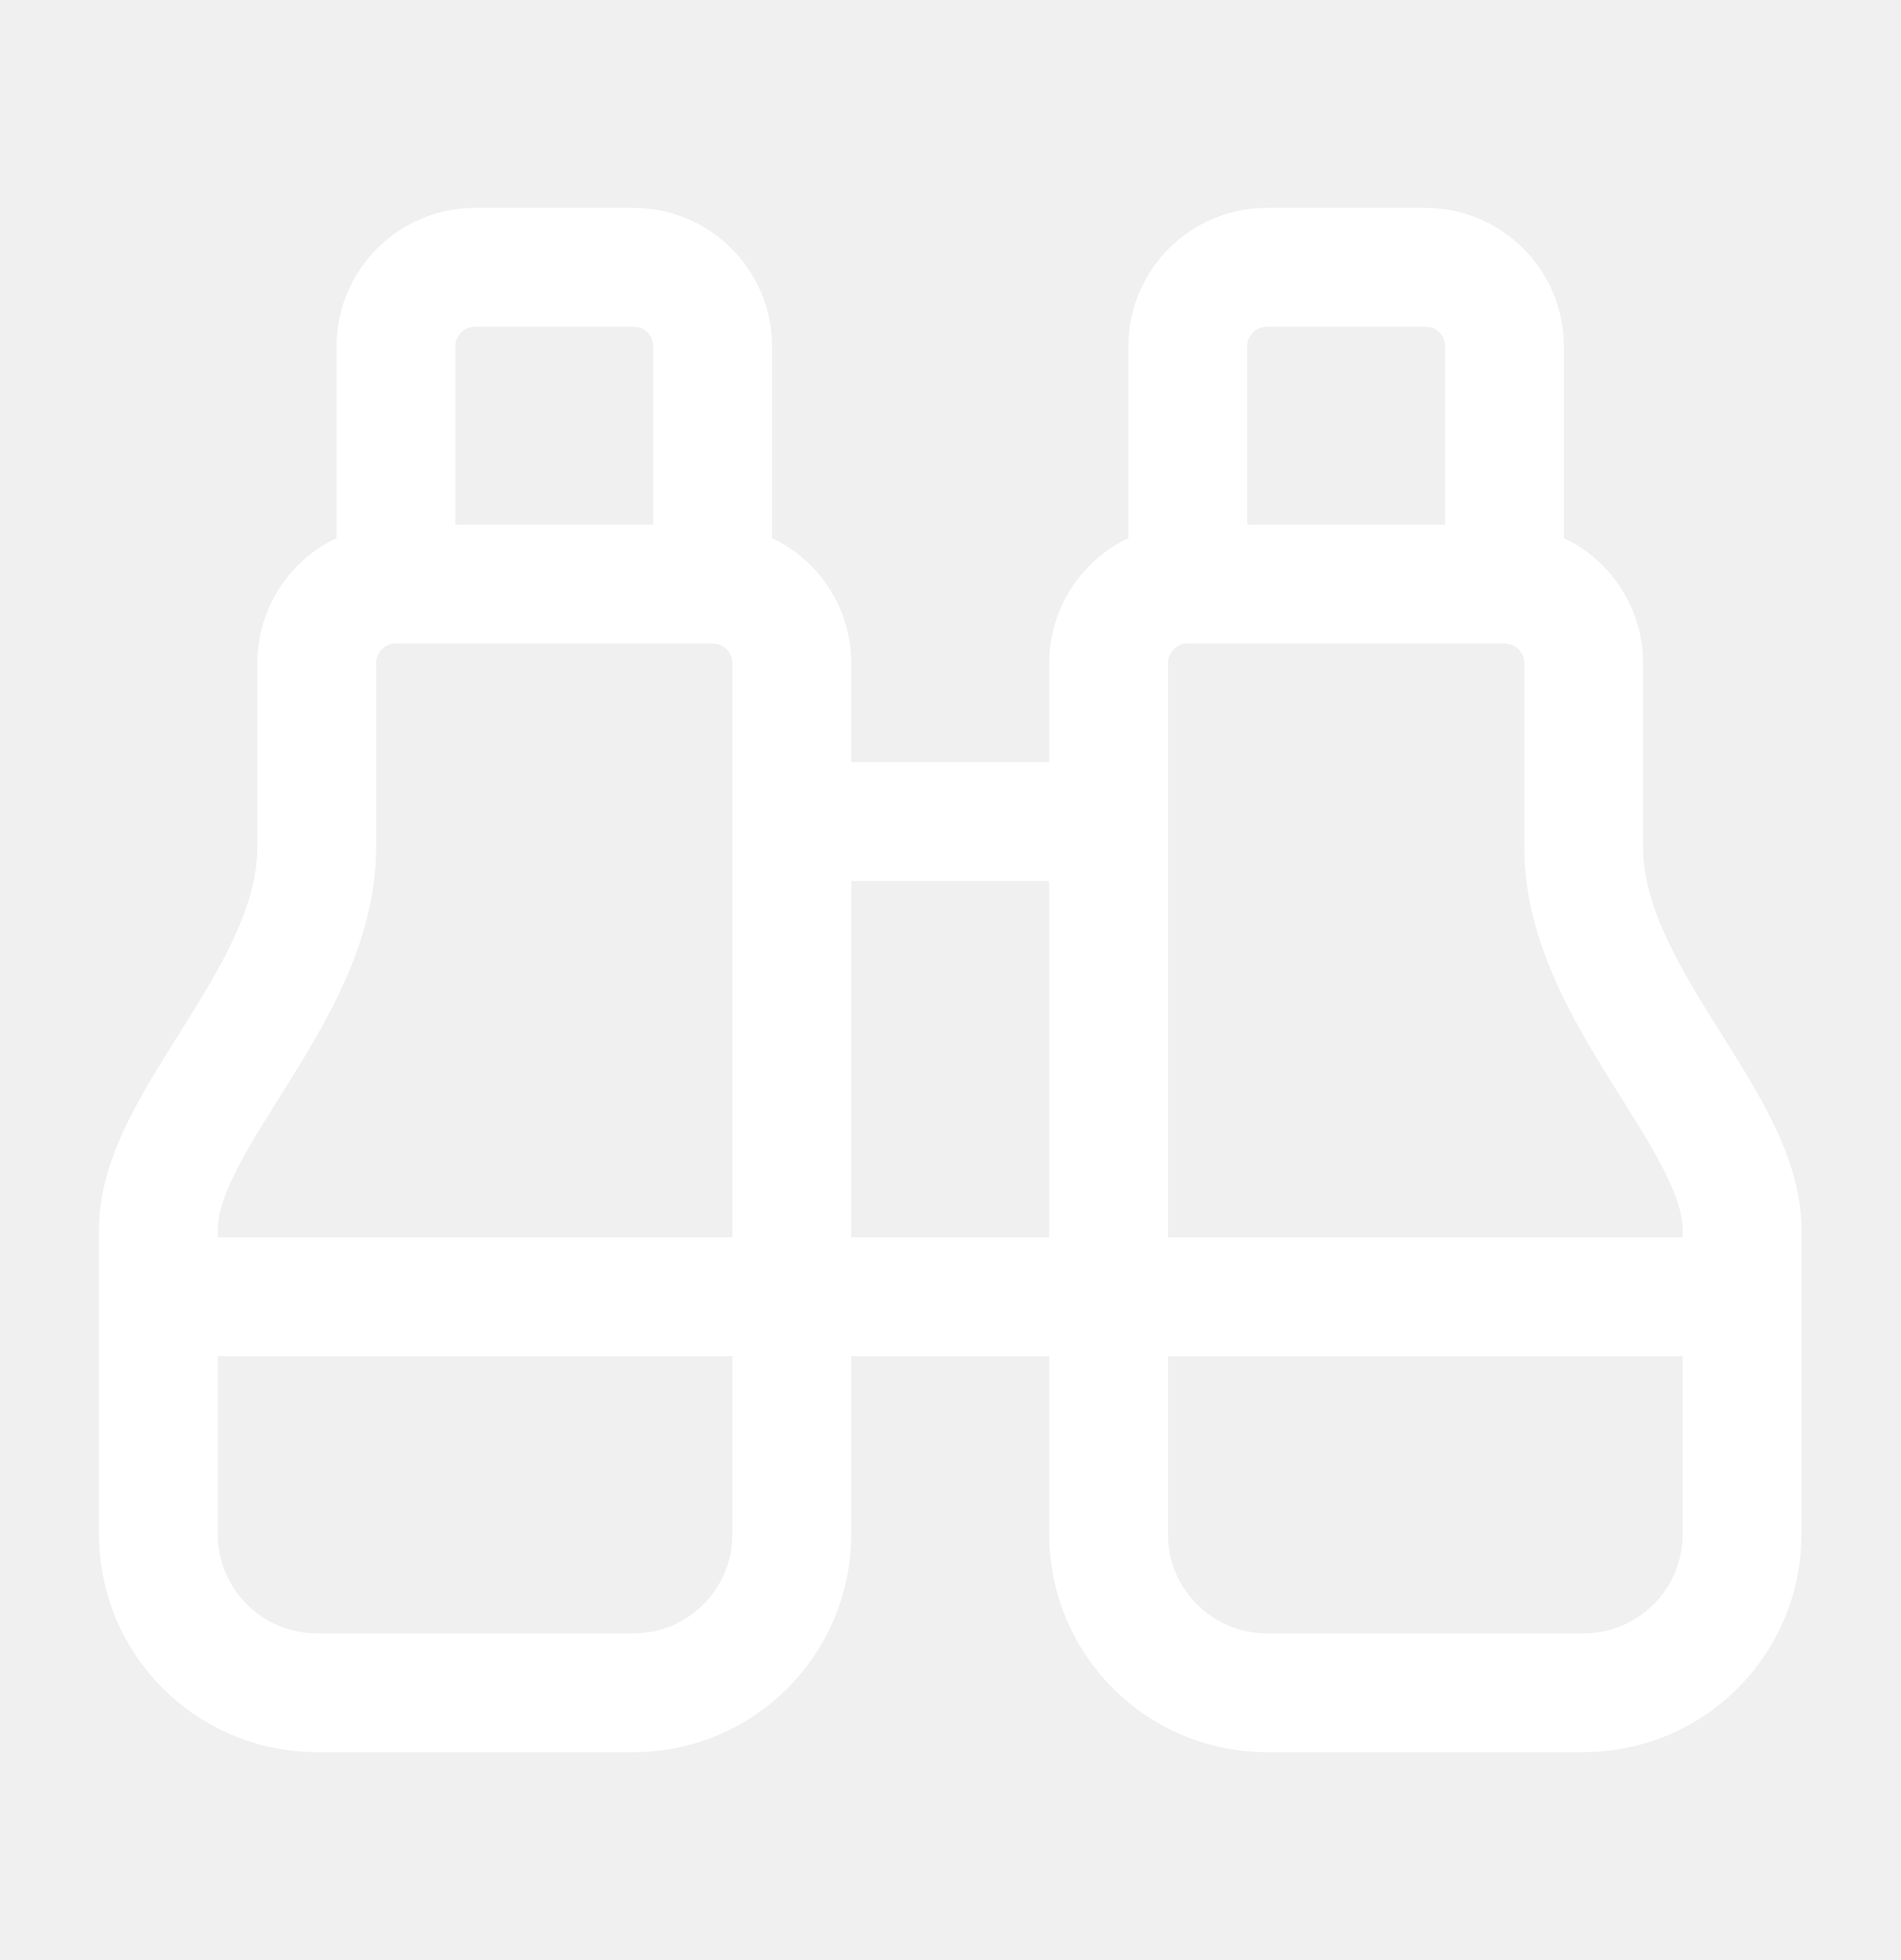
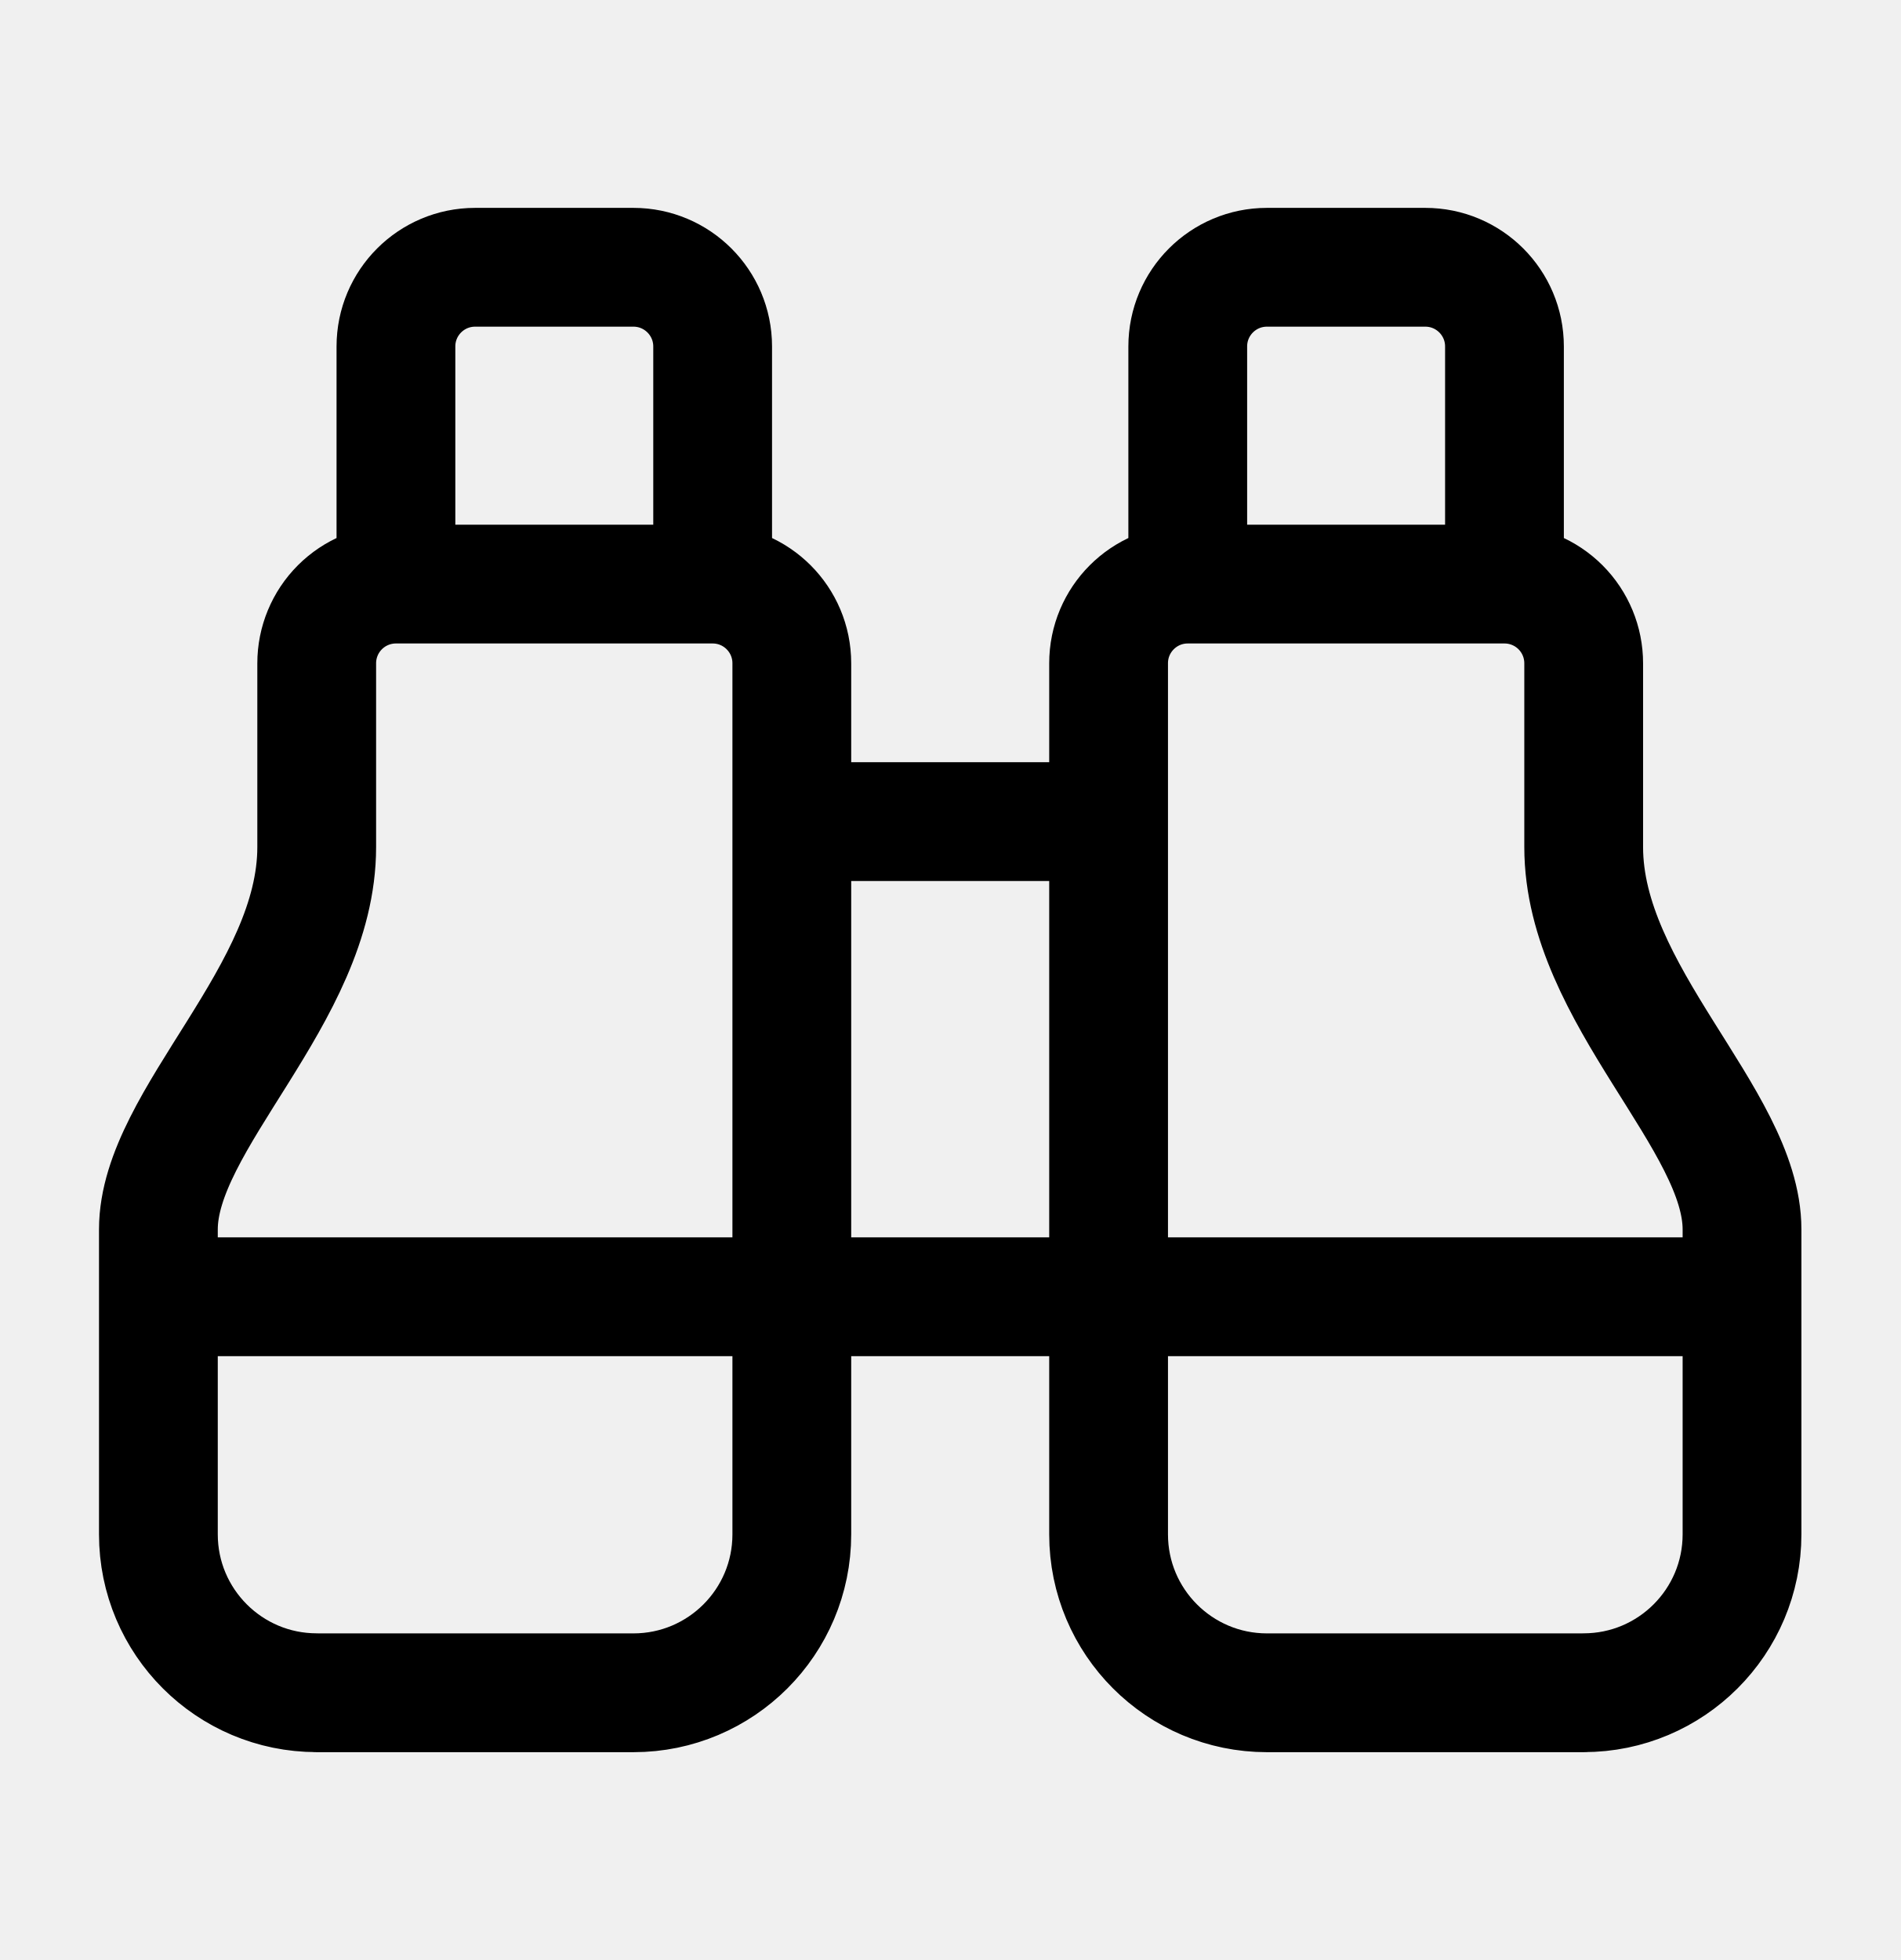
<svg xmlns="http://www.w3.org/2000/svg" width="32" height="33" fill="none">
-   <path d="M13.333 13.833h5.334M25.333 9.833v-4A1.333 1.333 0 0024 4.5h-2.667A1.333 1.333 0 0020 5.833v4M26.667 28.5a2.667 2.667 0 002.666-2.667V20.7c0-1.854-2.666-3.95-2.666-6.439v-3.093a1.333 1.333 0 00-1.334-1.334H20a1.333 1.333 0 00-1.333 1.334v14.666a2.667 2.667 0 002.666 2.667h5.334zM29.333 21.833H2.667M5.333 28.5a2.667 2.667 0 01-2.666-2.667V20.7c0-1.854 2.666-3.95 2.666-6.439v-3.093a1.333 1.333 0 011.334-1.334H12a1.333 1.333 0 011.333 1.334v14.666a2.667 2.667 0 01-2.666 2.667H5.333zM12 9.833v-4A1.334 1.334 0 0010.667 4.5H8a1.333 1.333 0 00-1.333 1.333v4" stroke="#fff" stroke-width="2" stroke-linecap="round" stroke-linejoin="round" />
+   <path d="M13.333 13.833h5.334M25.333 9.833v-4A1.333 1.333 0 0024 4.5h-2.667A1.333 1.333 0 0020 5.833v4M26.667 28.5a2.667 2.667 0 002.666-2.667V20.7c0-1.854-2.666-3.95-2.666-6.439v-3.093a1.333 1.333 0 00-1.334-1.334H20a1.333 1.333 0 00-1.333 1.334v14.666a2.667 2.667 0 002.666 2.667h5.334zM29.333 21.833H2.667M5.333 28.5a2.667 2.667 0 01-2.666-2.667V20.7c0-1.854 2.666-3.95 2.666-6.439v-3.093a1.333 1.333 0 011.334-1.334H12a1.333 1.333 0 011.333 1.334v14.666a2.667 2.667 0 01-2.666 2.667H5.333zM12 9.833v-4A1.334 1.334 0 0010.667 4.5H8a1.333 1.333 0 00-1.333 1.333v4" stroke="#000000" stroke-width="2" stroke-linecap="round" stroke-linejoin="round" />
</svg>
